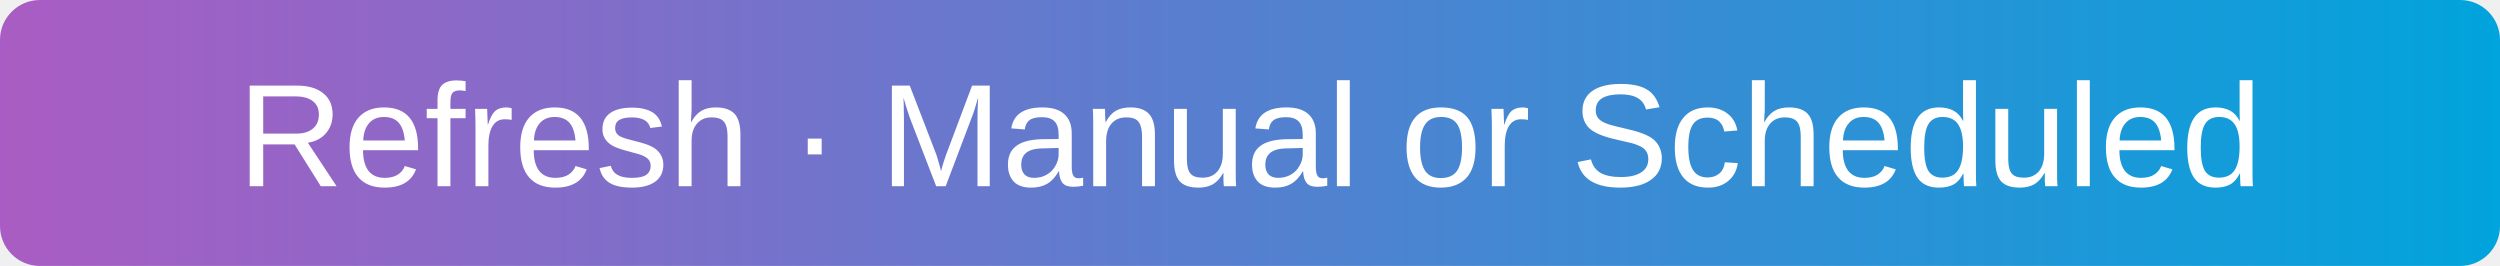
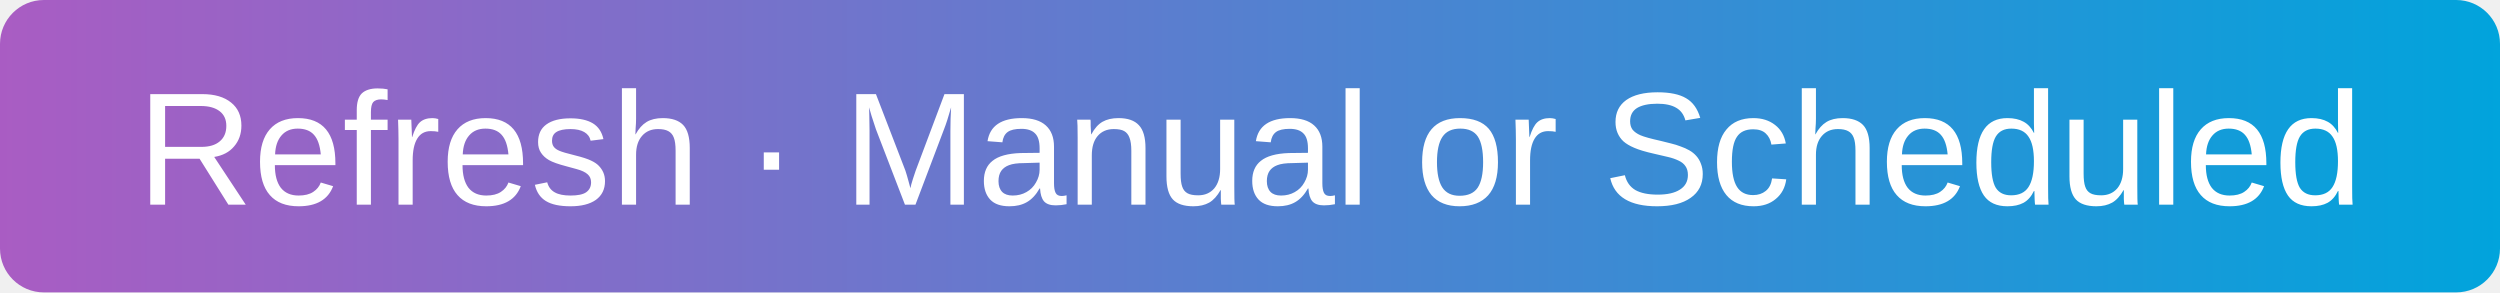
- <svg xmlns="http://www.w3.org/2000/svg" width="188" height="20" role="img" aria-label="Refresh: Manual or Scheduled">
+ <svg xmlns="http://www.w3.org/2000/svg" width="171" height="20" role="img" aria-label="Refresh: Manual or Scheduled">
  <defs>
    <linearGradient id="jellyfin" x1="0" y1="0" x2="1" y2="0">
      <stop stop-color="#AA5CC3" />
      <stop offset="1" stop-color="#00A4DC" />
    </linearGradient>
  </defs>
-   <rect width="188" height="20" rx="3" fill="url(#jellyfin)" />
-   <text x="94" y="14" fill="#fff" font-family="Arial,Helvetica,sans-serif" font-size="11" text-anchor="middle">Refresh · Manual or Scheduled</text>
+   <rect width="171" height="20" rx="3" fill="url(#jellyfin)" />
+   <text x="85.5" y="14" fill="#fff" font-family="Arial,Helvetica,sans-serif" font-size="11" text-anchor="middle">Refresh · Manual or Scheduled</text>
</svg>
